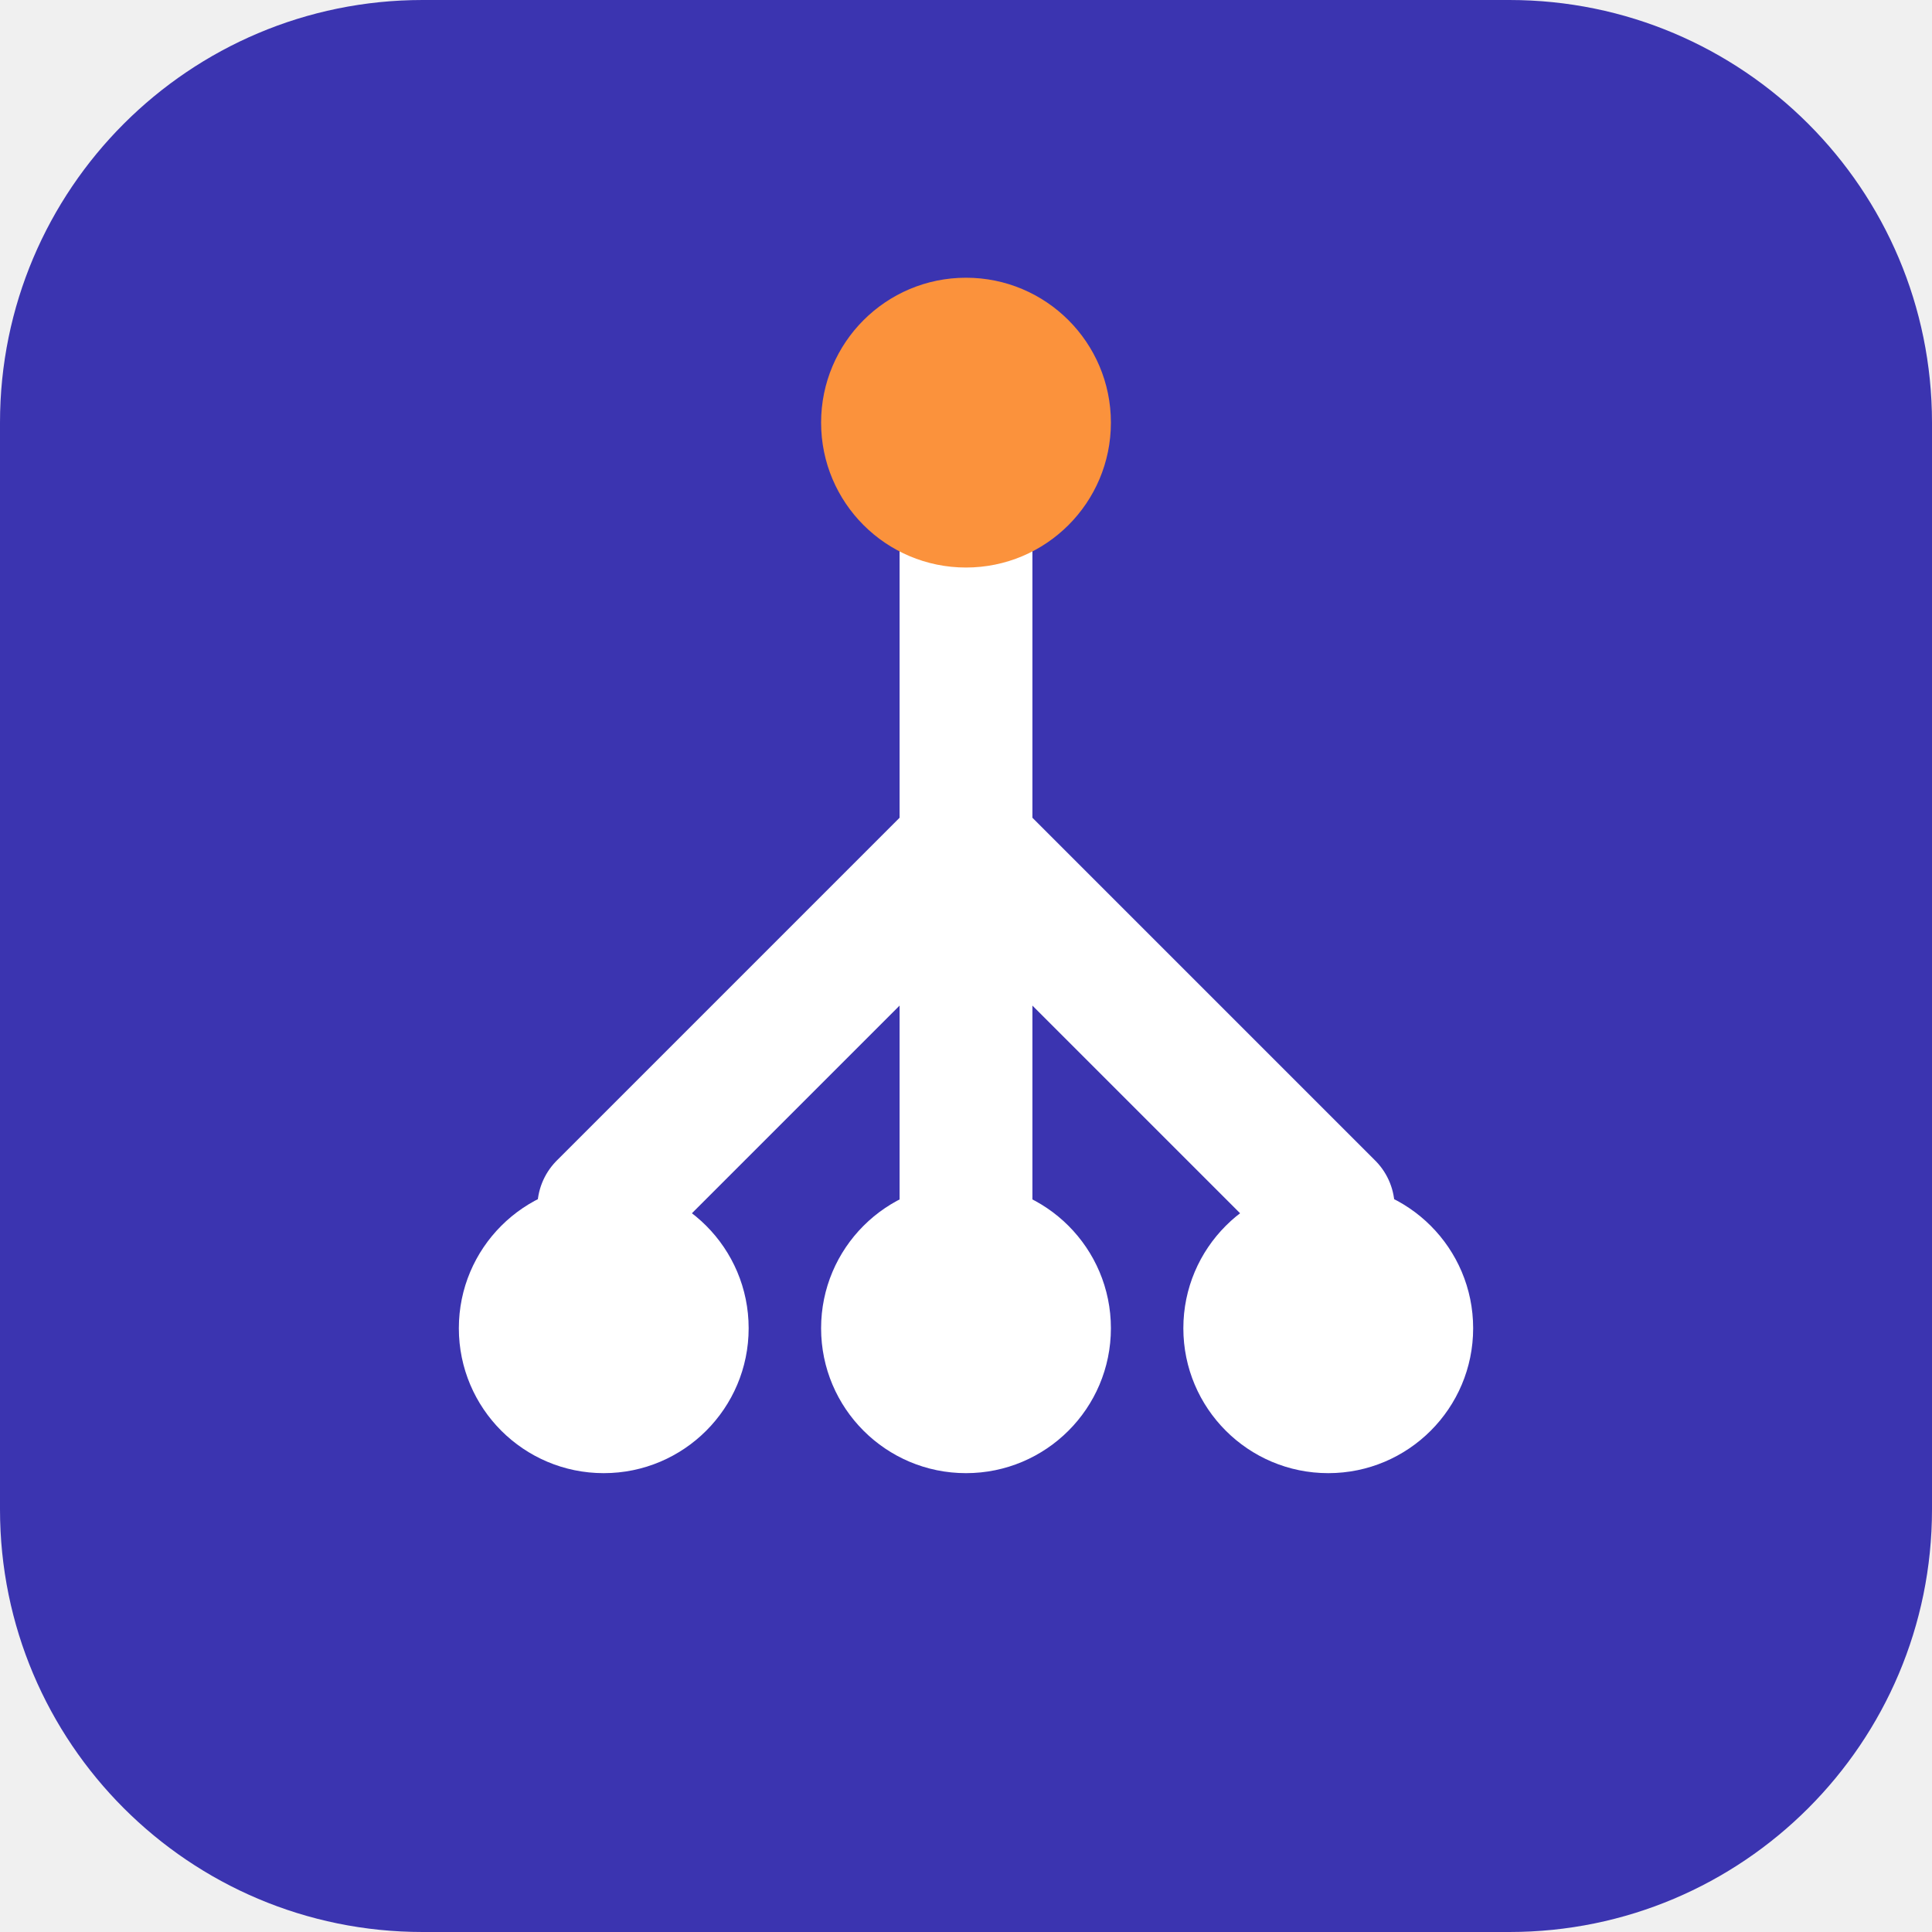
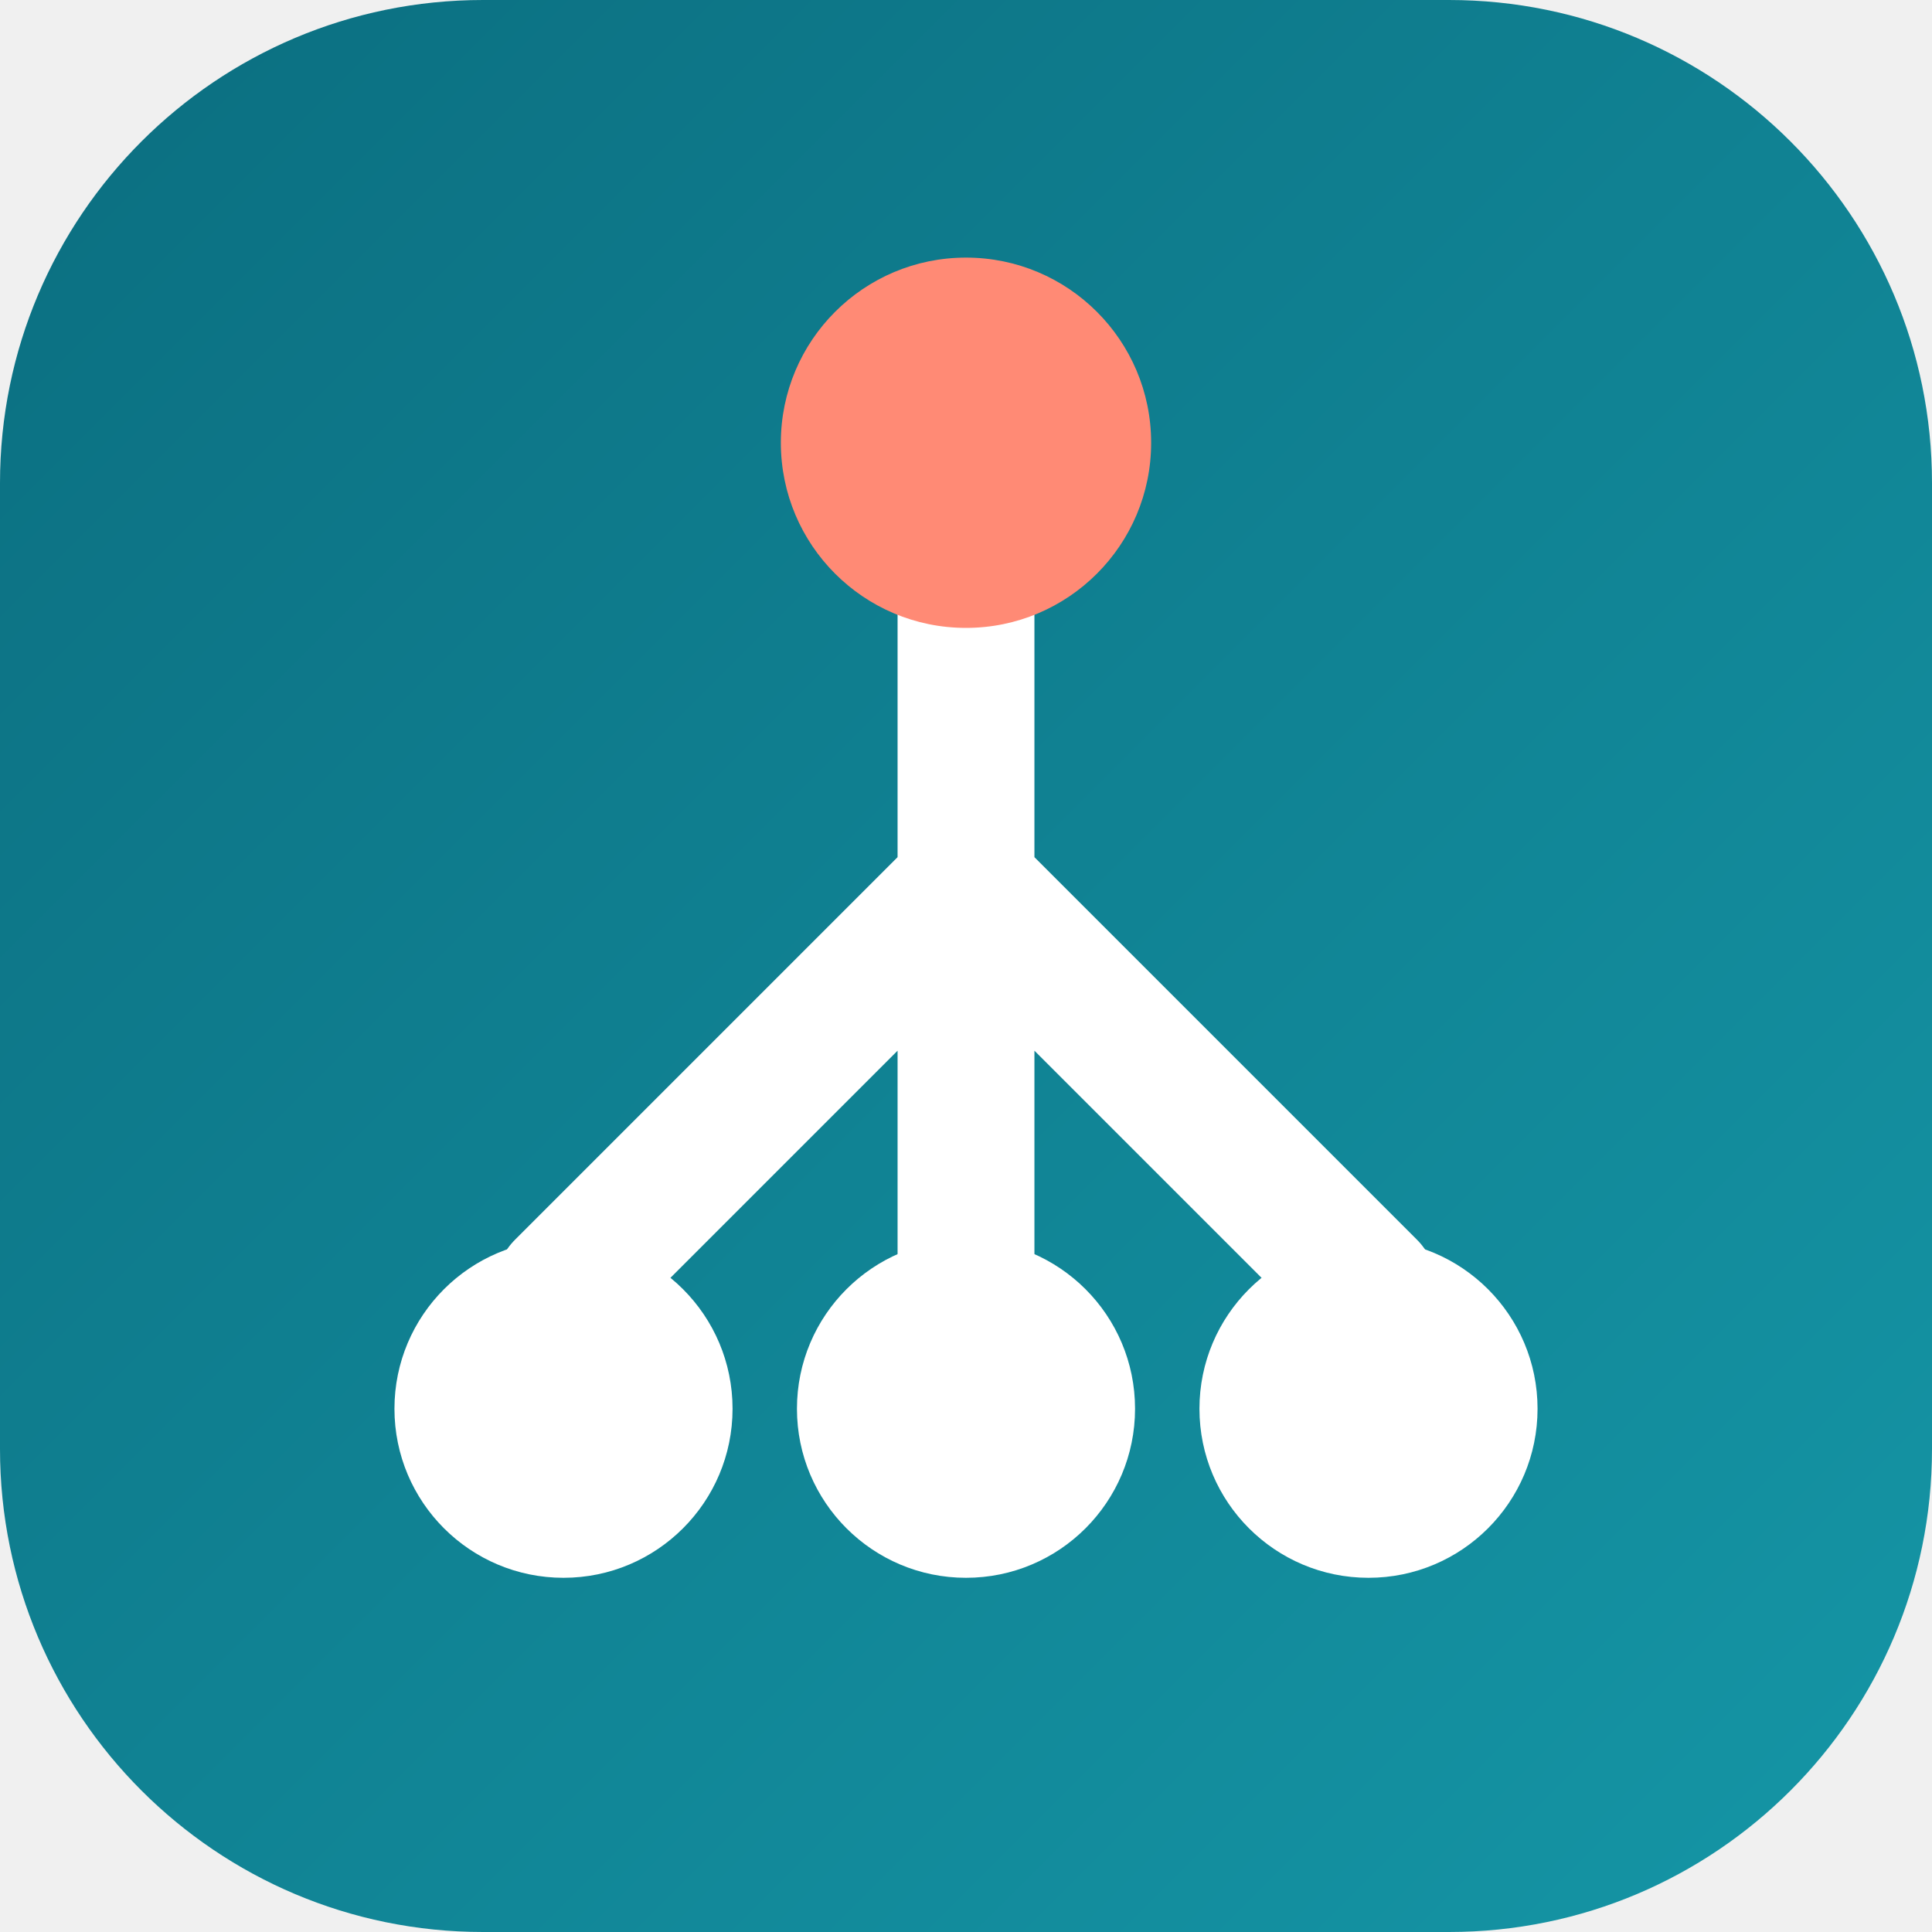
- <svg xmlns="http://www.w3.org/2000/svg" viewBox="0 0 32 32" role="img" aria-label="Icono de la plataforma">
-   <rect width="32" height="32" rx="7" fill="#3b34b0" />
-   <path d="M16 7v7M16 14l-6 6M16 14v6M16 14l6 6" stroke="#fff" stroke-width="2.2" stroke-linecap="round" fill="none" />
-   <circle cx="16" cy="7" r="2.4" fill="#fb923c" />
-   <circle cx="10" cy="22" r="2.4" fill="#fff" />
-   <circle cx="16" cy="22" r="2.4" fill="#fff" />
-   <circle cx="22" cy="22" r="2.4" fill="#fff" />
+ <svg xmlns="http://www.w3.org/2000/svg" viewBox="0 0 48 48" role="img" aria-label="IndiConnect">
+   <defs>
+     <linearGradient id="g" x1="0" y1="0" x2="1" y2="1">
+       <stop offset="0" stop-color="#0b6e80" />
+       <stop offset="1" stop-color="#1596a6" />
+     </linearGradient>
+   </defs>
+   <rect width="48" height="48" rx="12" fill="url(#g)" />
+   <path d="M24 12v10M24 22L14 32M24 22v10M24 22l10 10" stroke="#fff" stroke-width="3.4" stroke-linecap="round" fill="none" />
+   <circle cx="24" cy="11" r="4.6" fill="#ff8a75" />
+   <circle cx="14" cy="35" r="4.2" fill="#fff" />
+   <circle cx="24" cy="35" r="4.2" fill="#fff" />
+   <circle cx="34" cy="35" r="4.2" fill="#fff" />
</svg>
